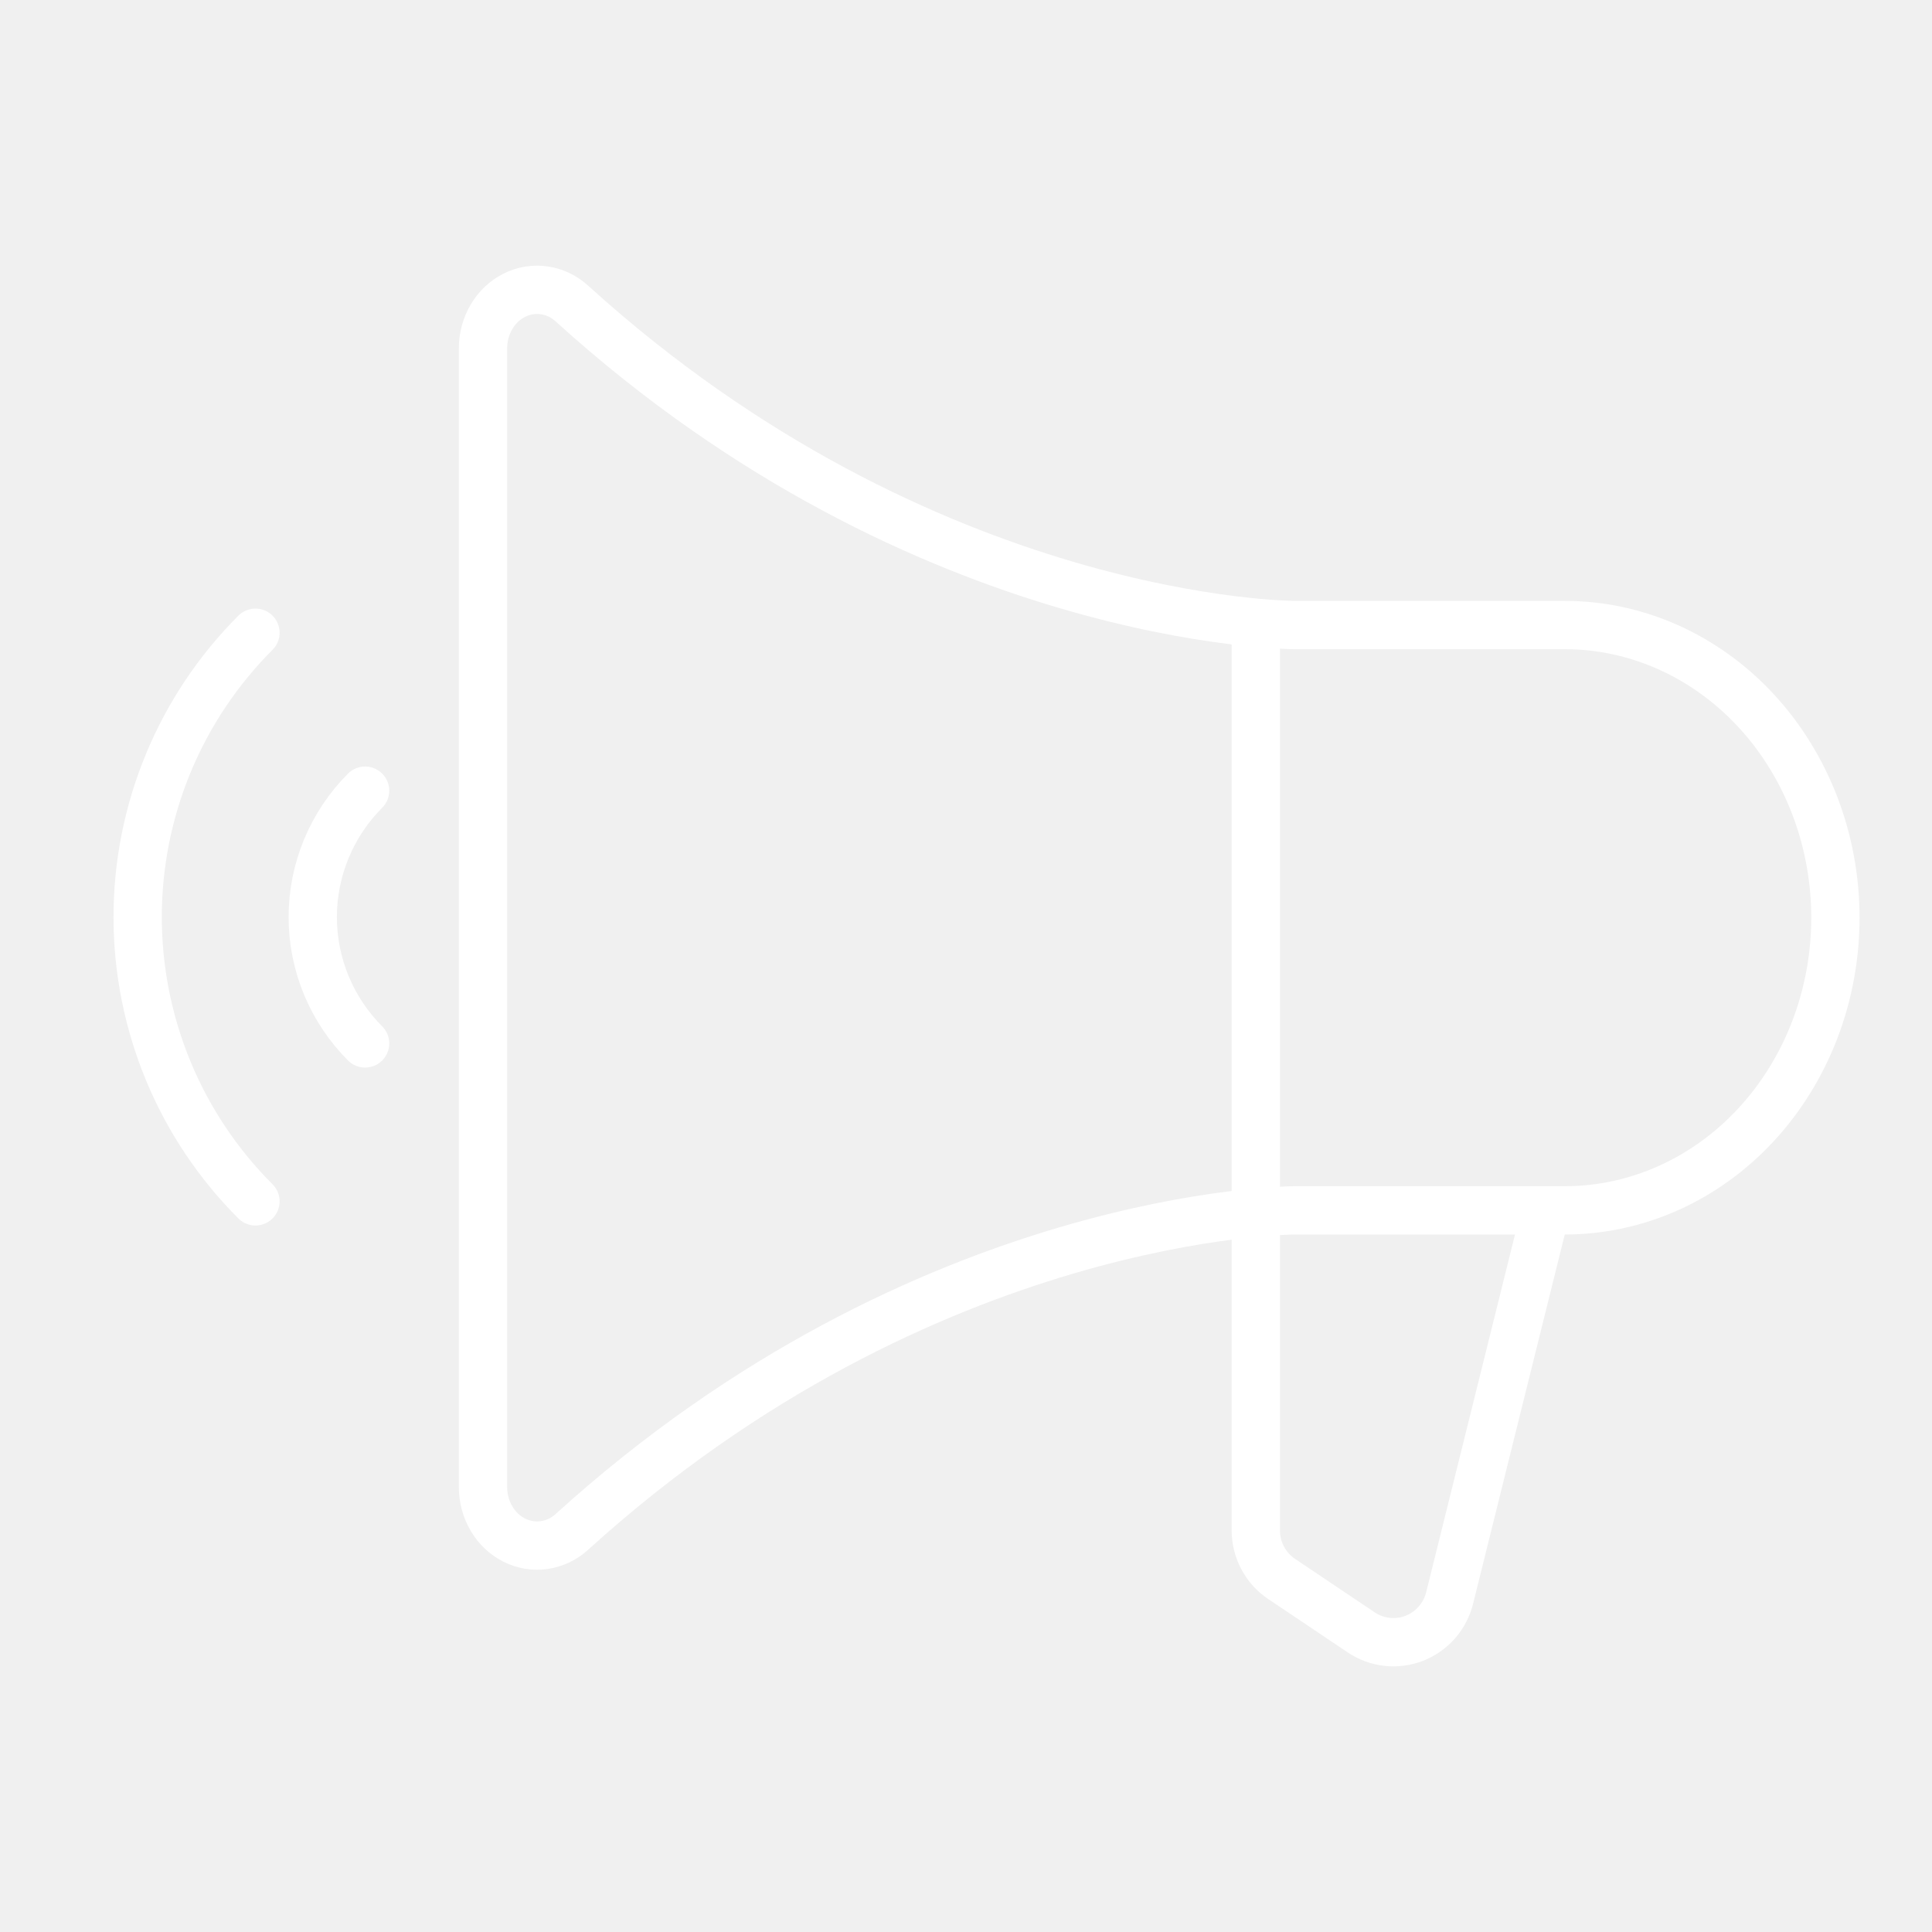
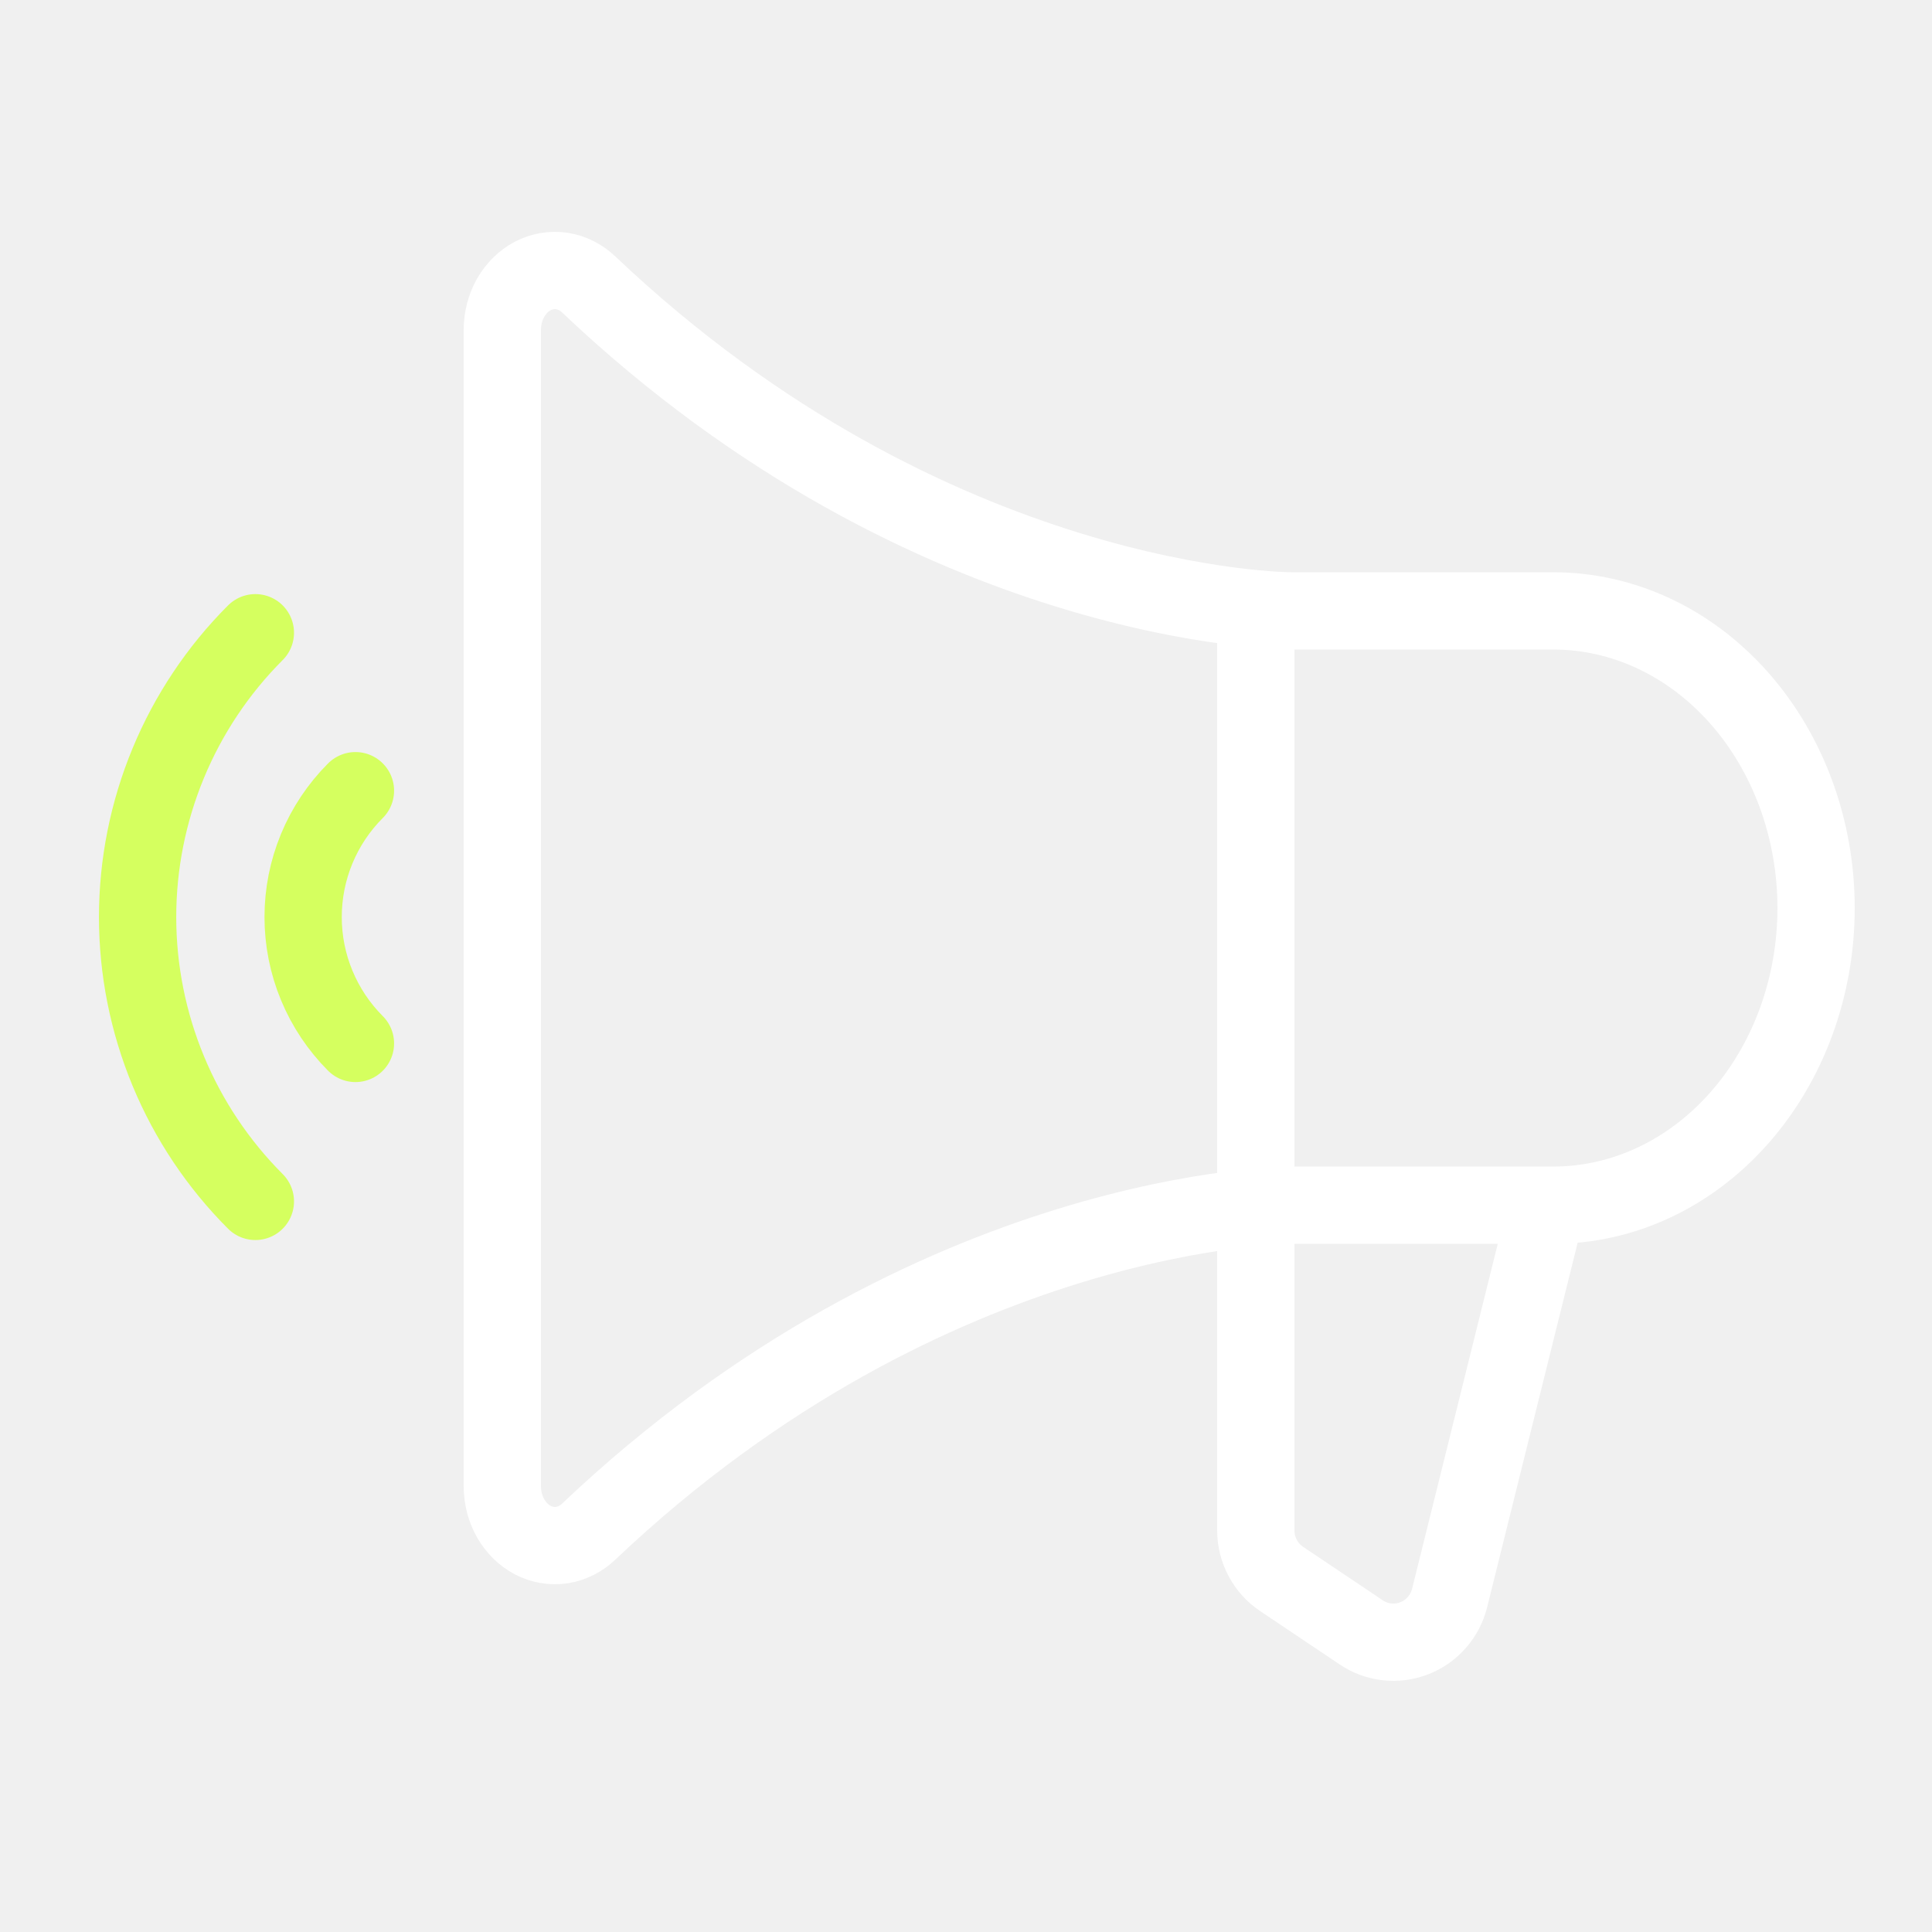
- <svg xmlns="http://www.w3.org/2000/svg" width="40" height="40" viewBox="0 0 40 40" fill="none">
-   <path d="M26 13V31.685C26 31.884 26.049 32.08 26.142 32.255C26.235 32.431 26.37 32.58 26.534 32.69L28.183 33.797C28.343 33.904 28.526 33.972 28.718 33.993C28.909 34.014 29.102 33.989 29.282 33.919C29.461 33.849 29.621 33.737 29.748 33.592C29.876 33.446 29.966 33.273 30.013 33.085L32 25.082" stroke="white" stroke-linecap="round" stroke-linejoin="round" />
-   <path d="M32.4 25.059C33.885 25.059 35.31 24.42 36.36 23.284C37.41 22.148 38 20.607 38 19C38 17.393 37.41 15.852 36.36 14.716C35.31 13.58 33.885 12.941 32.4 12.941H26.8C26.8 12.941 19.177 12.941 11.841 6.285C11.678 6.136 11.479 6.041 11.267 6.011C11.056 5.98 10.841 6.016 10.648 6.113C10.454 6.21 10.29 6.365 10.176 6.56C10.061 6.754 10 6.98 10 7.211V30.789C10 31.02 10.061 31.246 10.176 31.44C10.29 31.635 10.454 31.79 10.648 31.887C10.841 31.984 11.056 32.02 11.267 31.989C11.479 31.959 11.678 31.864 11.841 31.715C19.177 25.059 26.8 25.059 26.8 25.059H32.4Z" stroke="white" stroke-linecap="round" stroke-linejoin="round" />
-   <path d="M5.289 13.1C4.516 13.873 3.902 14.791 3.484 15.801C3.066 16.811 2.85 17.893 2.85 18.987C2.85 20.08 3.066 21.163 3.484 22.173C3.902 23.183 4.516 24.1 5.289 24.873" stroke="white" stroke-linecap="round" stroke-linejoin="round" />
-   <path d="M7.559 16.37C7.216 16.714 6.943 17.122 6.757 17.571C6.571 18.02 6.475 18.501 6.475 18.987C6.475 19.473 6.571 19.954 6.757 20.403C6.943 20.852 7.216 21.259 7.559 21.603" stroke="white" stroke-linecap="round" stroke-linejoin="round" />
+ <svg xmlns="http://www.w3.org/2000/svg" width="50" height="50" viewBox="0 0 50 50" fill="none">
+   <path d="M32.5 16.25V39.606C32.5 39.855 32.561 40.1 32.678 40.319C32.794 40.538 32.962 40.725 33.168 40.863L35.229 42.246C35.429 42.381 35.658 42.465 35.897 42.491C36.136 42.517 36.378 42.486 36.602 42.398C36.826 42.311 37.026 42.171 37.185 41.989C37.344 41.808 37.458 41.591 37.516 41.356L40 31.353" stroke="white" stroke-width="2" stroke-linecap="round" stroke-linejoin="round" />
+   <path d="M40.2 31.19C42.004 31.19 43.733 30.38 45.008 28.938C46.284 27.495 47 25.54 47 23.5C47 21.46 46.284 19.505 45.008 18.062C43.733 16.62 42.004 15.81 40.2 15.81H33.4C33.4 15.81 24.143 15.81 15.235 7.361C15.037 7.173 14.796 7.052 14.539 7.013C14.282 6.975 14.021 7.02 13.786 7.143C13.552 7.267 13.353 7.464 13.213 7.71C13.074 7.957 13 8.244 13 8.537V38.463C13 38.756 13.074 39.043 13.213 39.289C13.353 39.536 13.552 39.733 13.786 39.857C14.021 39.98 14.282 40.025 14.539 39.987C14.796 39.948 15.037 39.827 15.235 39.639C24.143 31.19 33.4 31.19 33.4 31.19H40.2Z" stroke="white" stroke-width="2" stroke-linecap="round" stroke-linejoin="round" />
+   <path d="M6.609 16.375C5.643 17.341 4.877 18.488 4.354 19.751C3.831 21.014 3.561 22.367 3.561 23.733C3.561 25.1 3.831 26.453 4.354 27.716C4.877 28.978 5.643 30.125 6.609 31.092" stroke="#D5FF5F" stroke-width="2" stroke-linecap="round" stroke-linejoin="round" />
+   <path d="M9.199 20.463C8.77 20.892 8.429 21.402 8.197 21.963C7.964 22.524 7.845 23.126 7.845 23.733C7.845 24.341 7.964 24.942 8.197 25.503C8.429 26.064 8.77 26.574 9.199 27.004" stroke="#D5FF5F" stroke-width="2" stroke-linecap="round" stroke-linejoin="round" />
</svg>
